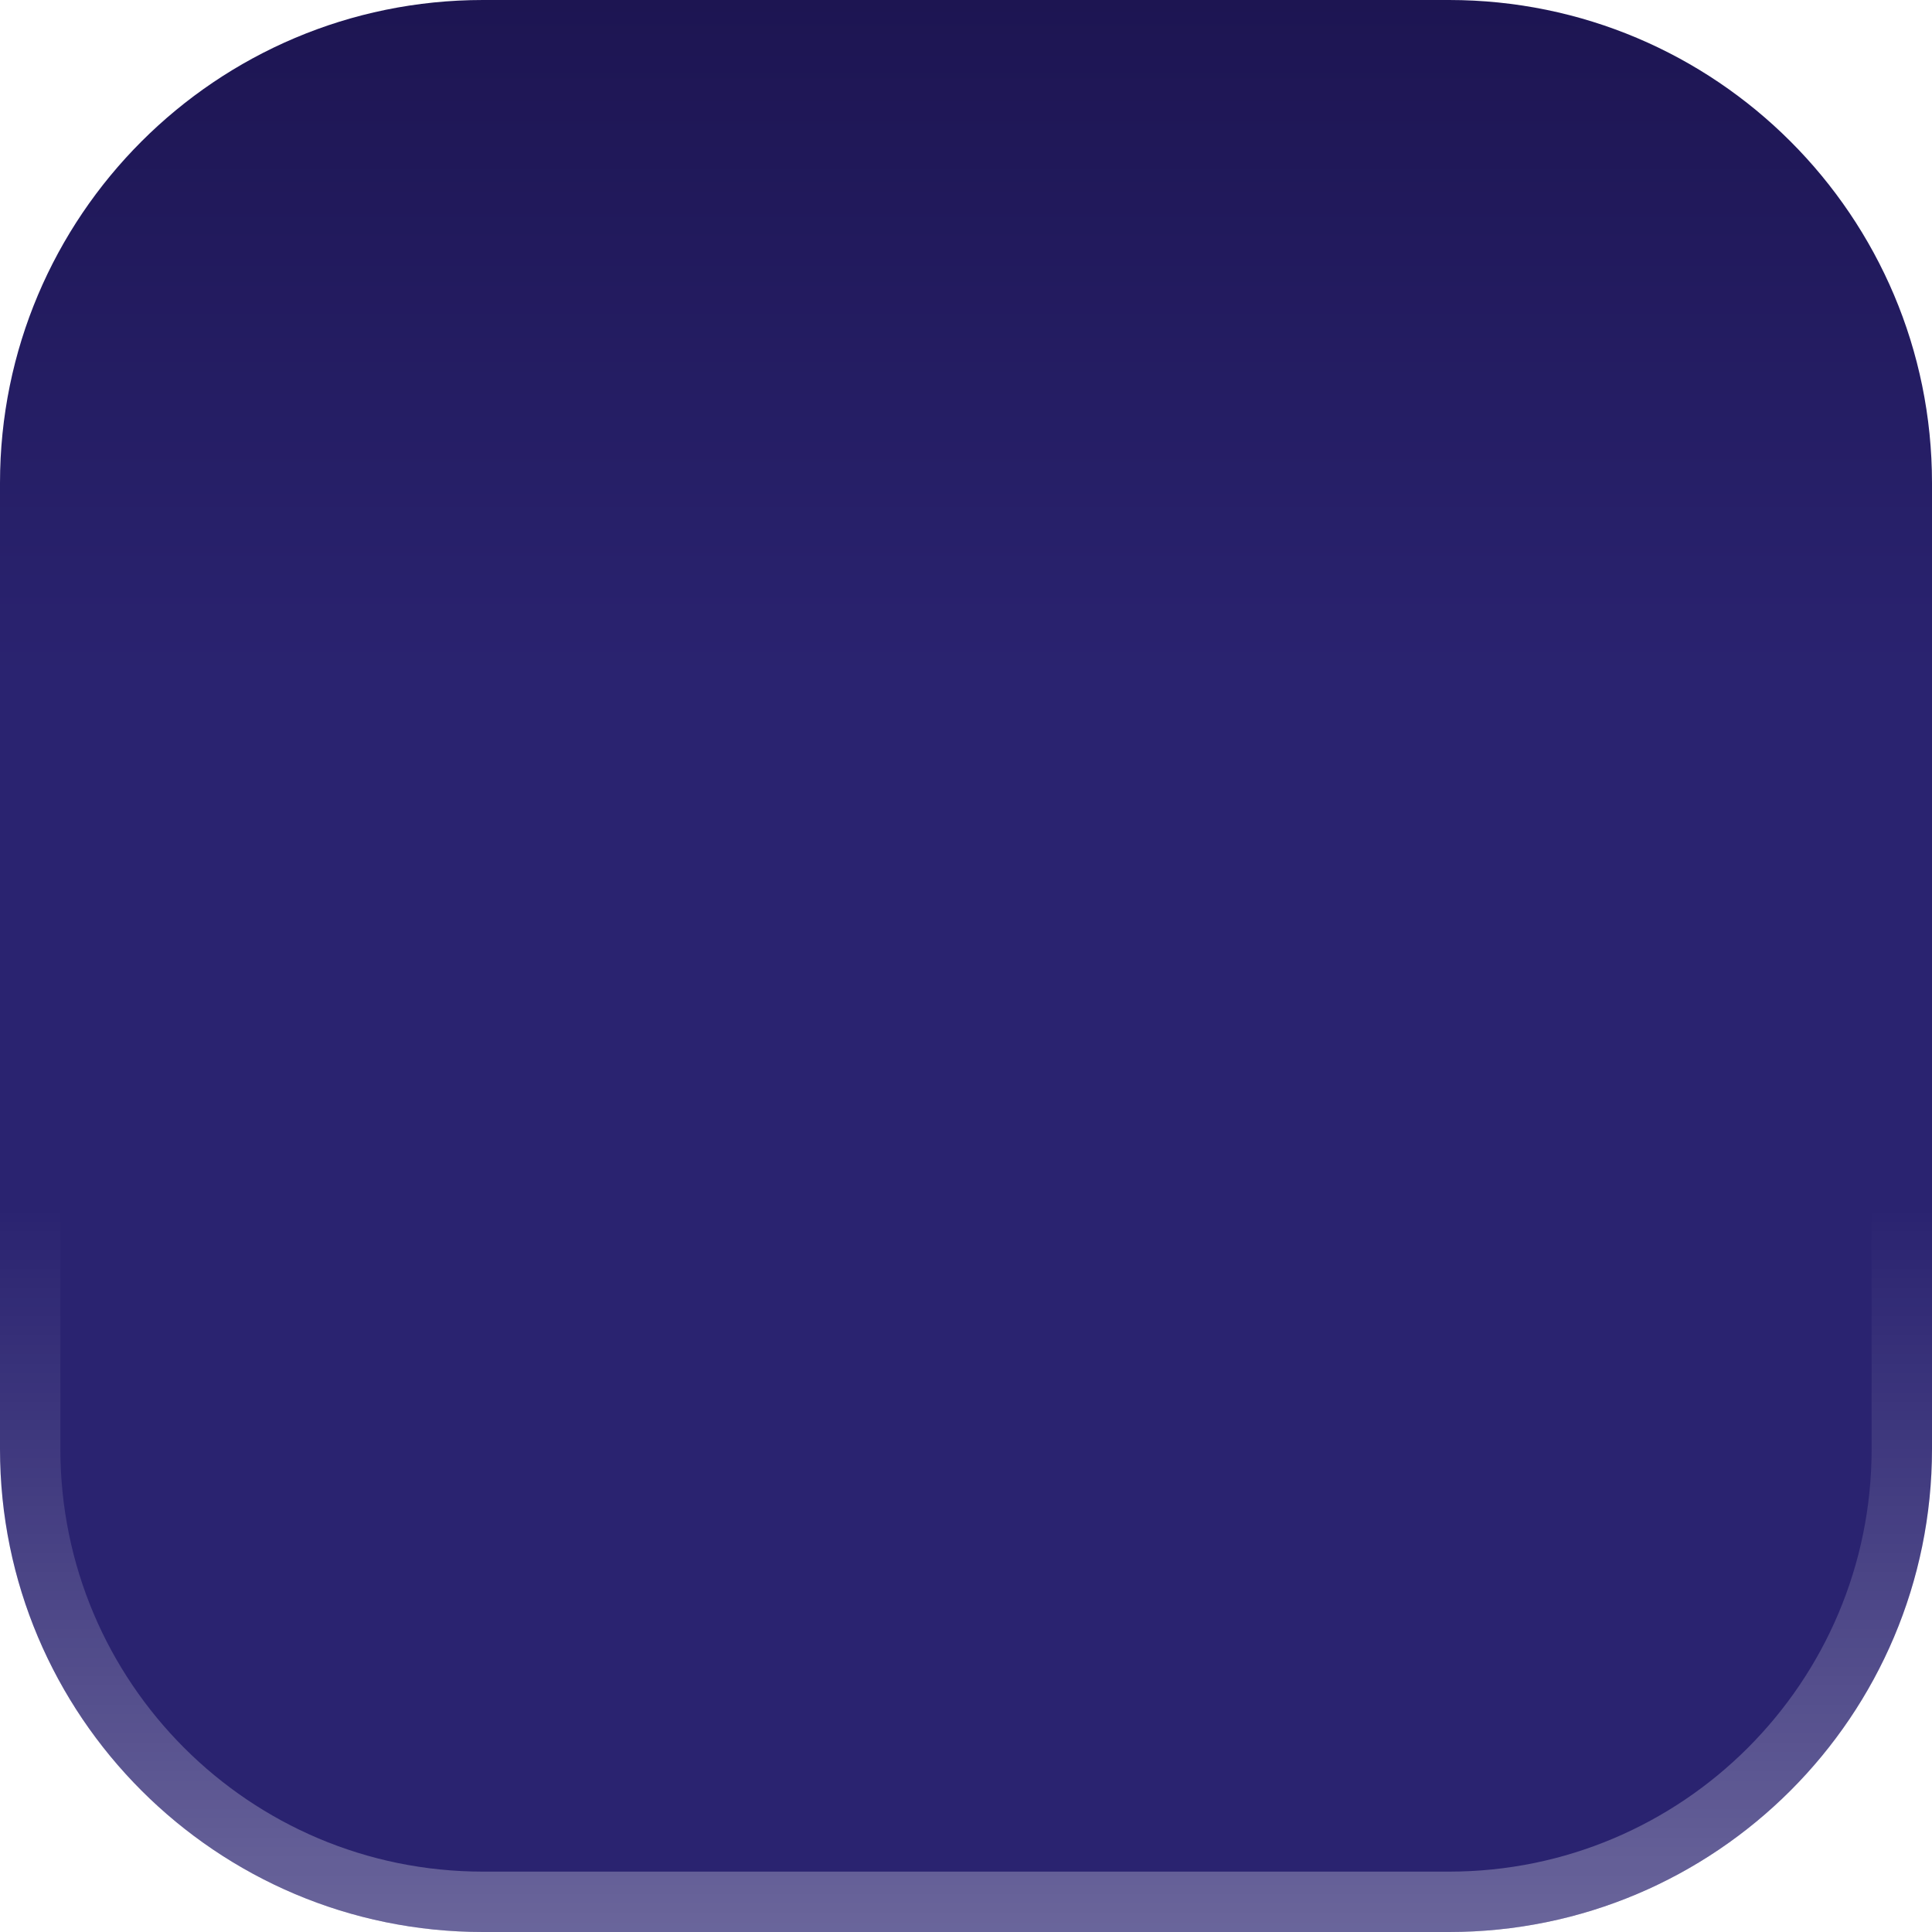
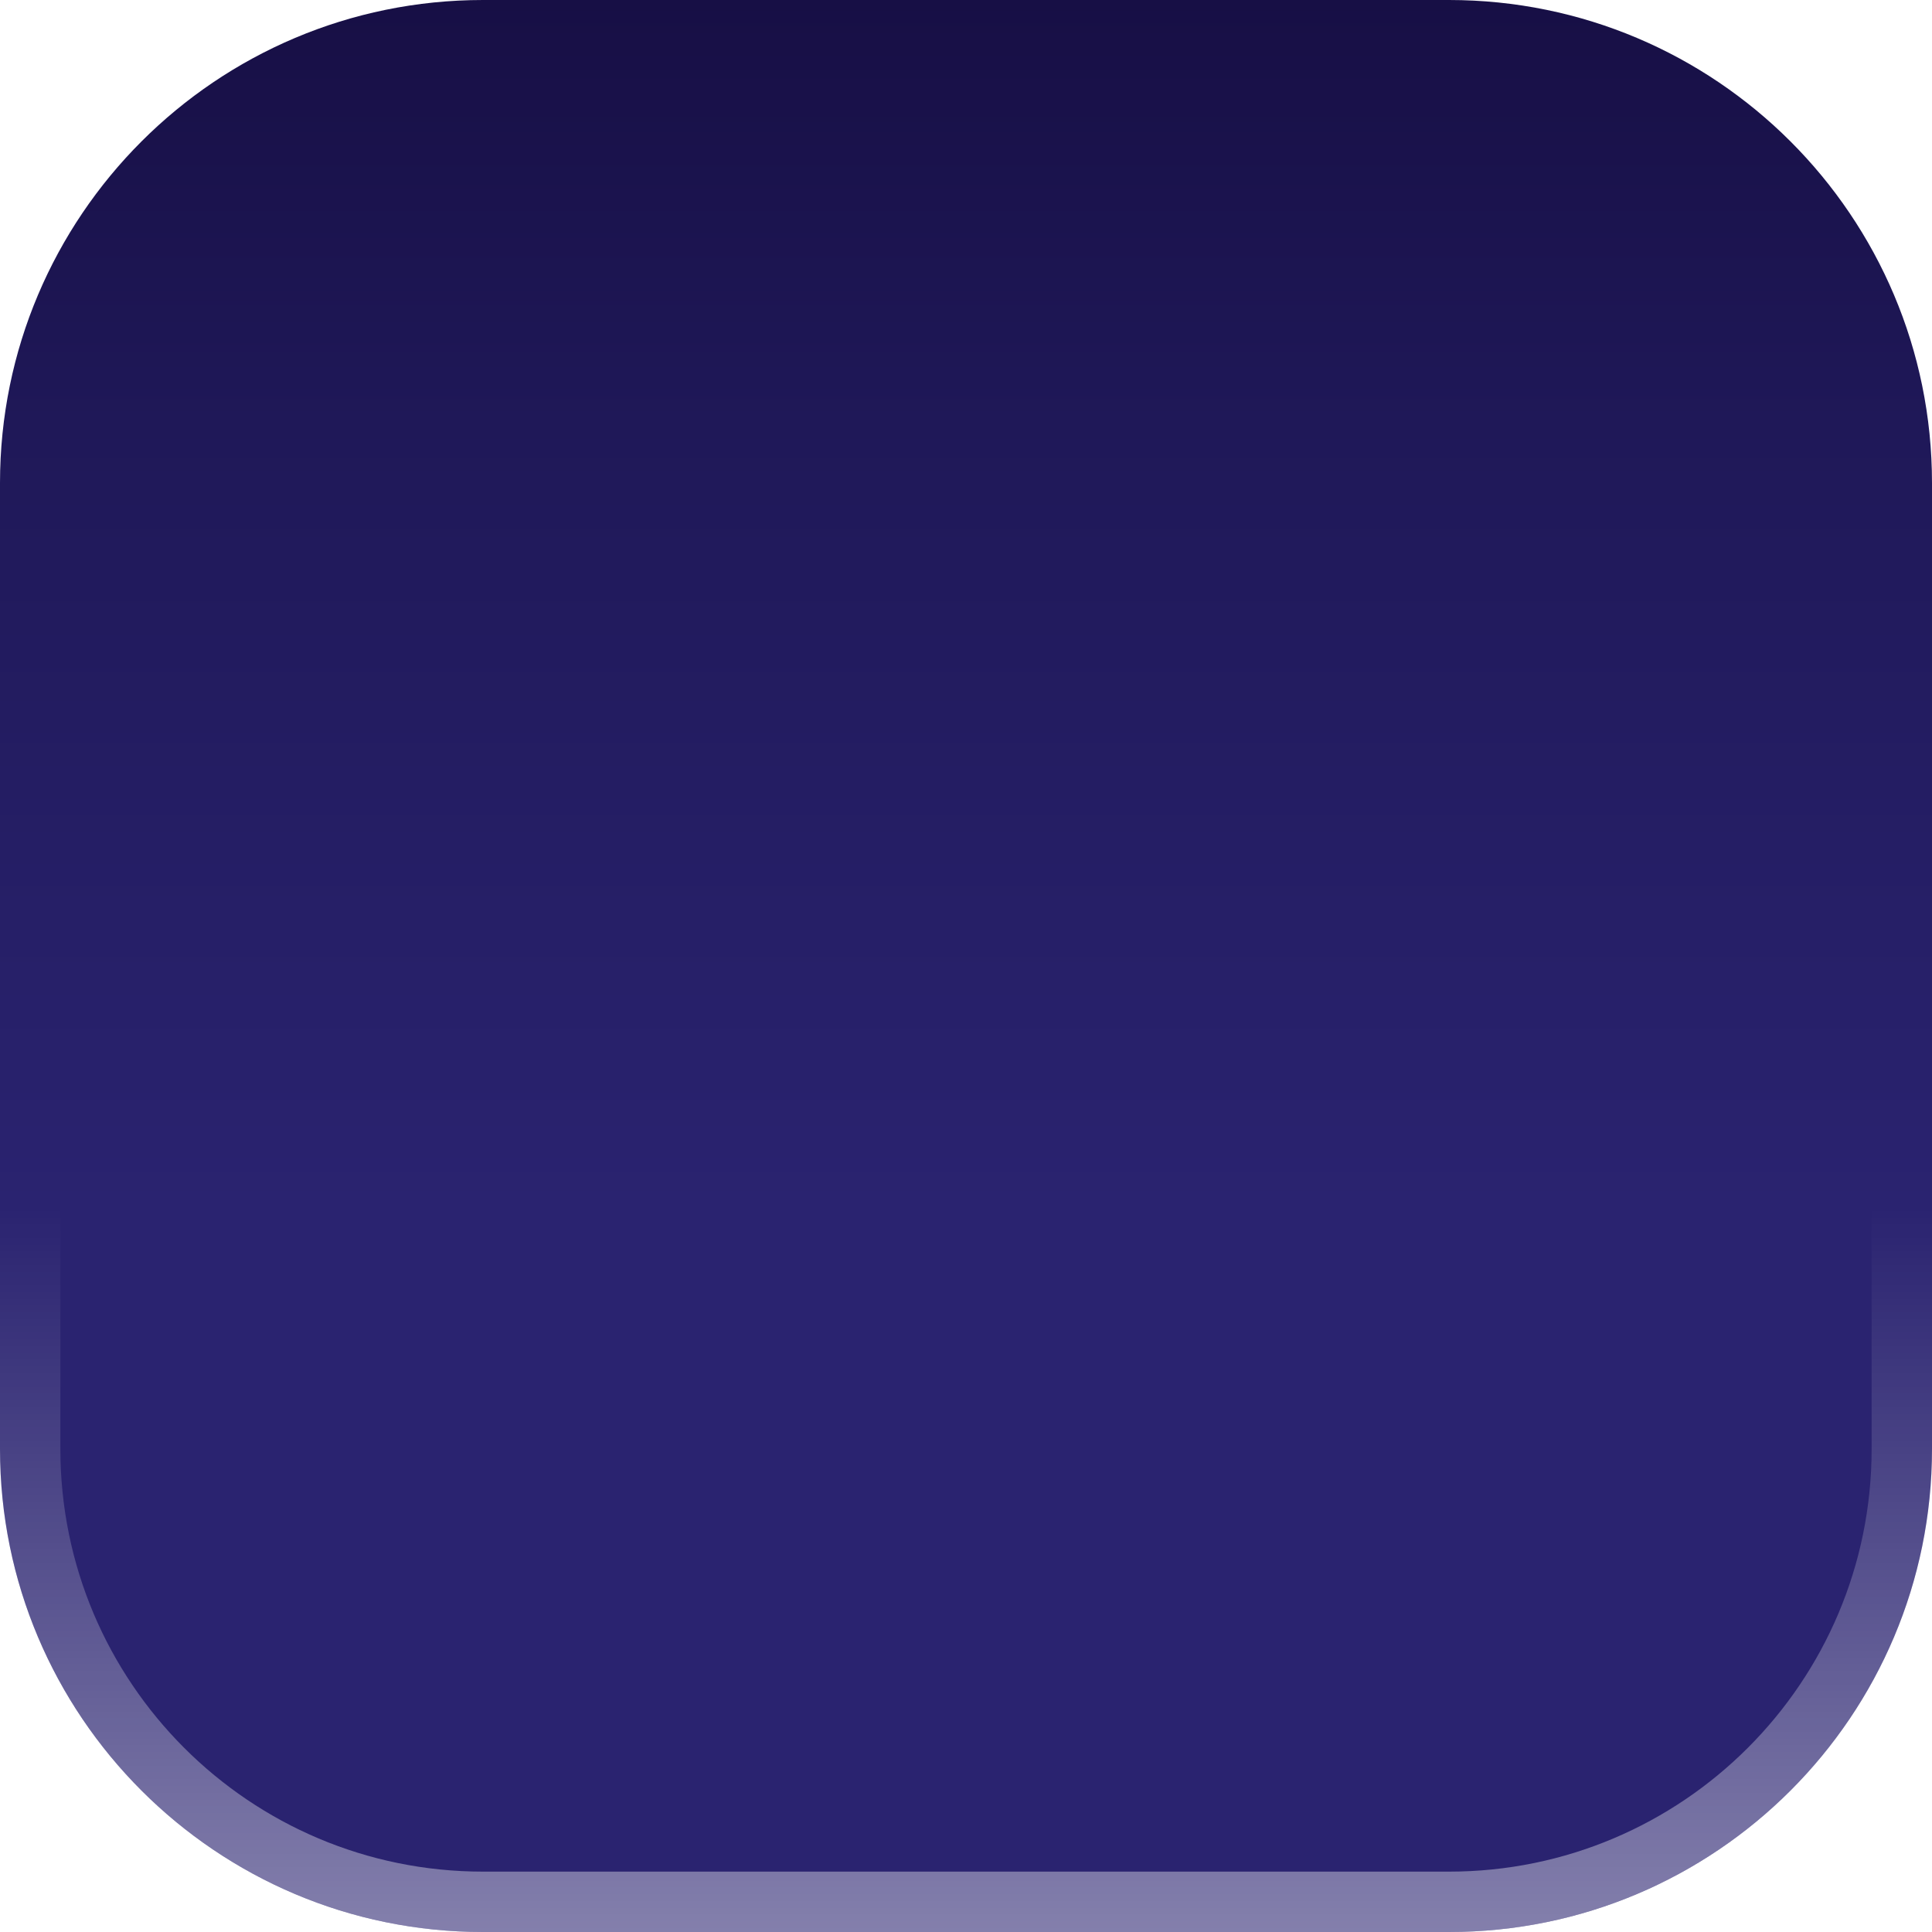
<svg xmlns="http://www.w3.org/2000/svg" width="160" height="160" viewBox="0 0 160 160">
  <defs>
-     <linearGradient id="fill" gradientUnits="userSpaceOnUse" x1="0" y1="0" x2="0" y2="56">
-       <stop offset="0" stop-color="#1d1552" stop-opacity="1" />
+     <linearGradient id="fill" gradientUnits="userSpaceOnUse" x1="0" y1="0" x2="0" y2="100">
+       <stop offset="0" stop-color="#170f45" stop-opacity="1" />
+       <stop offset="0.35" stop-color="#1f1858" stop-opacity="1" />
      <stop offset="1" stop-color="#2a2370" stop-opacity="1" />
    </linearGradient>
    <linearGradient id="lip" gradientUnits="userSpaceOnUse" x1="0" y1="100" x2="0" y2="160">
      <stop offset="0" stop-color="#ffffff" stop-opacity="0" />
-       <stop offset="1" stop-color="#ffffff" stop-opacity="0.3" />
+       <stop offset="1" stop-color="#ffffff" stop-opacity="0.42" />
    </linearGradient>
  </defs>
  <rect x="0" y="0" width="160" height="160" rx="40" fill="url(#fill)" />
  <rect x="2.5" y="2.5" width="155" height="155" rx="37.5" fill="none" stroke="url(#lip)" stroke-width="5" />
</svg>
